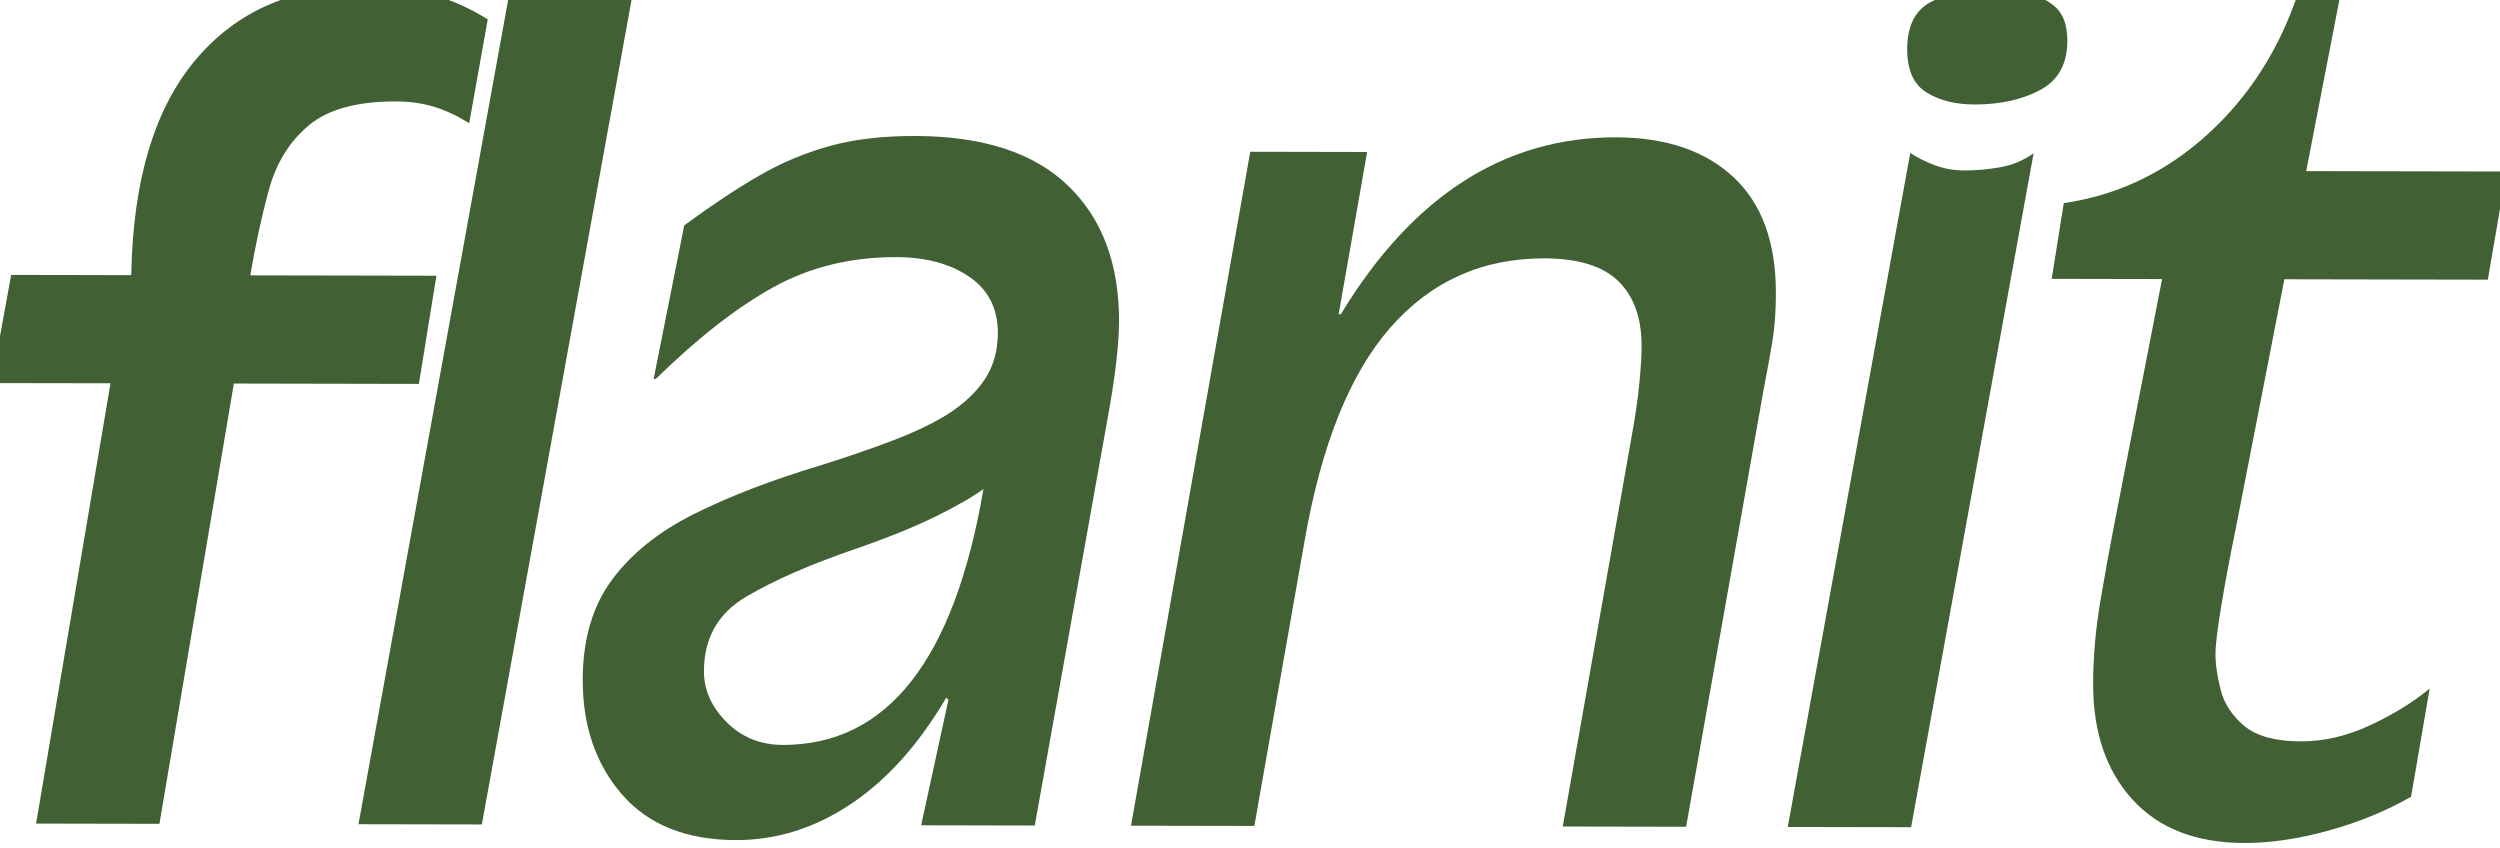
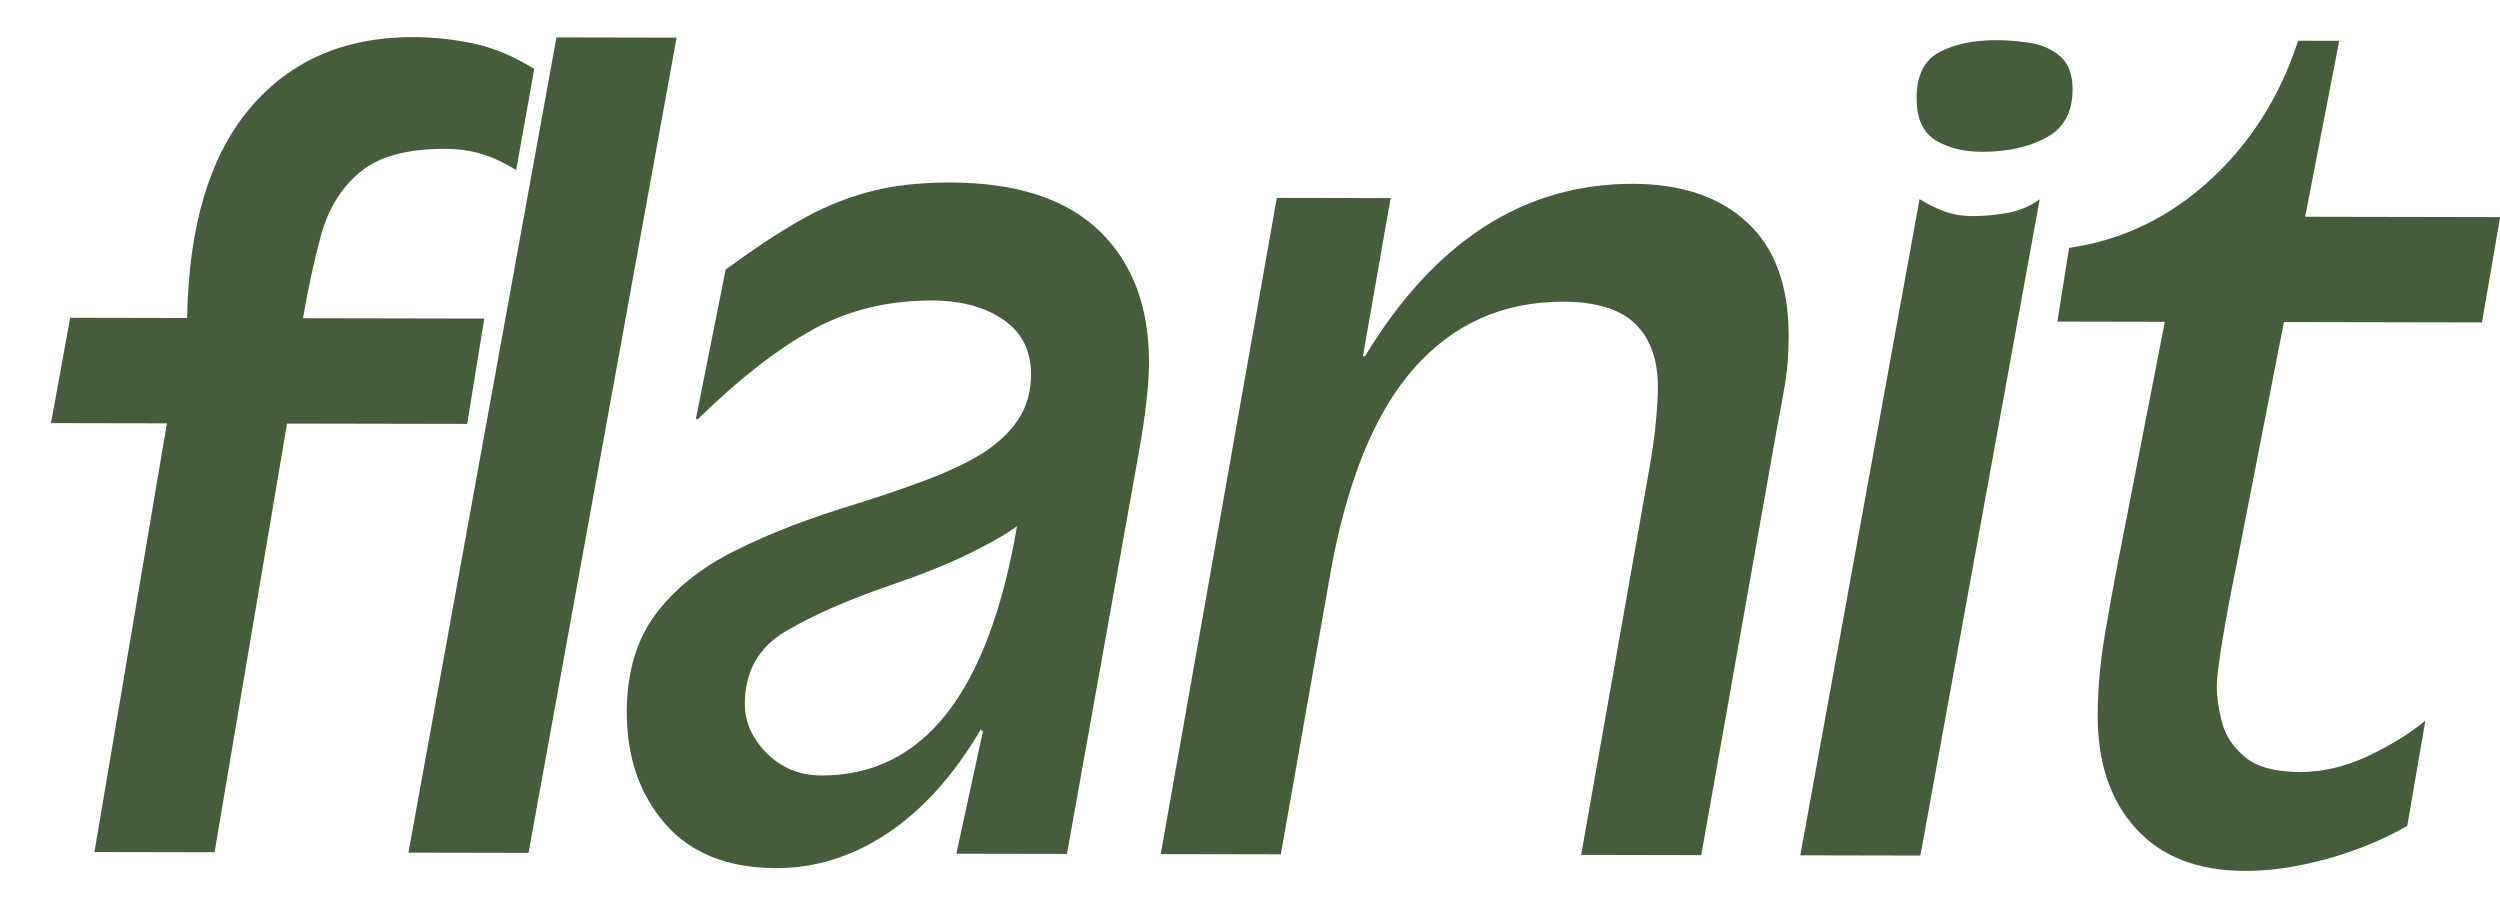
- <svg xmlns="http://www.w3.org/2000/svg" zoomAndPan="magnify" viewBox="10 66 1475 500" preserveAspectRatio="xMidYMid meet" version="1.0">
+ <svg xmlns="http://www.w3.org/2000/svg" zoomAndPan="magnify" viewBox="0 40 1491 545" preserveAspectRatio="xMidYMid meet" version="1.0">
  <defs>
    <g />
-     <clipPath id="a2fae62045">
-       <rect x="0" width="1491" y="0" height="648" />
+     <clipPath id="0c5bf9d026">
+       <rect x="0" width="1500" y="0" height="639" />
    </clipPath>
  </defs>
-   <g transform="matrix(1, 0, 0, 1, 0, 54)">
-     <g clip-path="url(#a2fae62045)">
-       <g fill="#416034" fill-opacity="1">
-         <g transform="translate(-25.53867, 497.8044)">
+   <g transform="matrix(1, 0, 0, 1, 0, 56)">
+     <g clip-path="url(#0c5bf9d026)">
+       <g fill="#455d3b" fill-opacity="1">
+         <g transform="translate(0.395915, 492.055)">
          <g>
-             <path d="M 249.938 -493.672 C 262.281 -493.648 274.516 -492.348 286.641 -489.766 C 298.766 -487.191 310.988 -482.062 323.312 -474.375 L 312.359 -413.109 C 305.555 -417.379 298.75 -420.582 291.938 -422.719 C 285.125 -424.852 277.461 -425.93 268.953 -425.953 C 245.973 -425.992 228.832 -421.238 217.531 -411.688 C 206.238 -402.133 198.445 -389.488 194.156 -373.75 C 189.875 -358.008 186.227 -341.207 183.219 -323.344 L 293.031 -323.125 L 282.688 -259.297 L 173.516 -259.516 L 129.609 0.25 L 56.828 0.109 L 100.734 -259.656 L 30.5 -259.781 L 42.125 -323.609 L 112.984 -323.469 C 113.941 -379.227 126.578 -421.555 150.891 -450.453 C 175.211 -479.348 208.227 -493.754 249.938 -493.672 Z M 249.938 -493.672 " />
+             <path d="M 246.016 -485.922 C 258.16 -485.898 270.203 -484.617 282.141 -482.078 C 294.078 -479.535 306.113 -474.484 318.25 -466.922 L 307.438 -406.609 C 300.75 -410.816 294.055 -413.973 287.359 -416.078 C 280.66 -418.191 273.125 -419.258 264.75 -419.281 C 242.125 -419.32 225.25 -414.641 214.125 -405.234 C 203 -395.828 195.328 -383.375 191.109 -367.875 C 186.891 -352.383 183.297 -335.848 180.328 -318.266 L 288.422 -318.062 L 278.234 -255.234 L 170.781 -255.438 L 127.562 0.25 L 55.922 0.109 L 99.141 -255.578 L 30.016 -255.703 L 41.453 -318.531 L 111.203 -318.391 C 112.148 -373.266 124.594 -414.922 148.531 -443.359 C 172.469 -471.805 204.961 -485.992 246.016 -485.922 Z M 246.016 -485.922 " />
          </g>
        </g>
      </g>
-       <g fill="#416034" fill-opacity="1">
-         <g transform="translate(184.4783, 498.2084)">
+       <g fill="#455d3b" fill-opacity="1">
+         <g transform="translate(207.1383, 492.4527)">
          <g>
-             <path d="M 126.719 -493.922 L 199.5 -493.781 L 109.812 0.219 L 37.031 0.078 Z M 126.719 -493.922 " />
+             <path d="M 124.734 -486.156 L 196.375 -486.016 L 108.078 0.203 L 36.453 0.062 Z M 124.734 -486.156 " />
          </g>
        </g>
      </g>
-       <g fill="#416034" fill-opacity="1">
-         <g transform="translate(323.6365, 498.4761)">
+       <g fill="#455d3b" fill-opacity="1">
+         <g transform="translate(344.1286, 492.7162)">
          <g>
-             <path d="M 226.156 -406.25 C 266.156 -406.176 296.242 -396.438 316.422 -377.031 C 336.609 -357.625 346.672 -330.895 346.609 -296.844 C 346.586 -290.457 346.035 -282.477 344.953 -272.906 C 343.879 -263.332 342.051 -251.523 339.469 -237.484 L 296.875 0.578 L 229.844 0.438 L 245.938 -73.594 L 244.656 -74.859 C 228.438 -47.234 209.672 -26.312 188.359 -12.094 C 167.055 2.121 144.488 9.211 120.656 9.172 C 91.281 9.109 68.836 0.129 53.328 -17.766 C 37.828 -35.672 30.109 -58.242 30.172 -85.484 C 30.211 -109.316 35.992 -128.988 47.516 -144.5 C 59.047 -160.02 75.25 -172.973 96.125 -183.359 C 117 -193.742 141.488 -203.172 169.594 -211.641 C 185.781 -216.711 200.258 -221.68 213.031 -226.547 C 225.812 -231.422 236.676 -236.617 245.625 -242.141 C 255.426 -248.504 262.781 -255.508 267.688 -263.156 C 272.602 -270.812 275.07 -279.742 275.094 -289.953 C 275.113 -304.43 269.488 -315.508 258.219 -323.188 C 246.957 -330.875 232.602 -334.738 215.156 -334.781 C 188.344 -334.832 164.176 -328.914 142.656 -317.031 C 121.145 -305.145 98.02 -287.098 73.281 -262.891 L 72 -262.891 L 90.062 -353.516 C 106.258 -365.41 120.961 -375.172 134.172 -382.797 C 147.379 -390.43 161.223 -396.258 175.703 -400.281 C 190.18 -404.301 207 -406.289 226.156 -406.25 Z M 101.688 -90.469 C 101.664 -79.406 106.113 -69.395 115.031 -60.438 C 123.957 -51.477 135.02 -46.988 148.219 -46.969 C 209.926 -46.844 249.391 -97.195 266.609 -198.031 C 261.066 -193.789 251.906 -188.488 239.125 -182.125 C 226.344 -175.77 210.156 -169.207 190.562 -162.438 C 164.582 -153.539 143.285 -144.219 126.672 -134.469 C 110.055 -124.719 101.727 -110.051 101.688 -90.469 Z M 101.688 -90.469 " />
+             <path d="M 222.594 -399.875 C 261.969 -399.789 291.586 -390.195 311.453 -371.094 C 331.316 -352 341.219 -325.695 341.156 -292.188 C 341.145 -285.895 340.602 -278.035 339.531 -268.609 C 338.469 -259.191 336.672 -247.57 334.141 -233.75 L 292.203 0.562 L 226.219 0.438 L 242.078 -72.422 L 240.812 -73.688 C 224.844 -46.488 206.367 -25.891 185.391 -11.891 C 164.422 2.098 142.207 9.07 118.75 9.031 C 89.844 8.969 67.758 0.129 52.5 -17.484 C 37.238 -35.109 29.633 -57.328 29.688 -84.141 C 29.738 -107.598 35.43 -126.961 46.766 -142.234 C 58.109 -157.504 74.051 -170.254 94.594 -180.484 C 115.145 -190.711 139.258 -199.988 166.938 -208.312 C 182.863 -213.312 197.113 -218.207 209.688 -223 C 222.258 -227.789 232.953 -232.898 241.766 -238.328 C 251.422 -244.598 258.66 -251.5 263.484 -259.031 C 268.316 -266.562 270.742 -275.352 270.766 -285.406 C 270.797 -299.656 265.266 -310.555 254.172 -318.109 C 243.086 -325.672 228.957 -329.469 211.781 -329.5 C 185.395 -329.551 161.609 -323.734 140.422 -312.047 C 119.234 -300.359 96.473 -282.598 72.141 -258.766 L 70.875 -258.766 L 88.656 -347.969 C 104.594 -359.664 119.062 -369.27 132.062 -376.781 C 145.062 -384.301 158.688 -390.035 172.938 -393.984 C 187.188 -397.941 203.738 -399.906 222.594 -399.875 Z M 100.094 -89.047 C 100.07 -78.148 104.453 -68.289 113.234 -59.469 C 122.016 -50.656 132.898 -46.238 145.891 -46.219 C 206.629 -46.102 245.473 -95.676 262.422 -194.938 C 256.961 -190.758 247.941 -185.535 235.359 -179.266 C 222.785 -173.004 206.859 -166.547 187.578 -159.891 C 162.004 -151.141 141.039 -141.961 124.688 -132.359 C 108.332 -122.754 100.133 -108.316 100.094 -89.047 Z M 100.094 -89.047 " />
          </g>
        </g>
      </g>
-       <g fill="#416034" fill-opacity="1">
-         <g transform="translate(640.261, 499.0852)">
+       <g fill="#455d3b" fill-opacity="1">
+         <g transform="translate(655.8136, 493.3159)">
          <g>
-             <path d="M 323.188 -406.062 C 352.562 -406.008 375.641 -398.195 392.422 -382.625 C 409.203 -367.062 417.566 -344.172 417.516 -313.953 C 417.492 -303.305 416.832 -294.047 415.531 -286.172 C 414.238 -278.305 412.52 -268.844 410.375 -257.781 L 364.547 0.703 L 291.766 0.562 L 331.781 -226 C 334.363 -240.051 336.086 -251.648 336.953 -260.797 C 337.828 -269.941 338.27 -277.281 338.281 -282.812 C 338.312 -299.406 333.758 -312.18 324.625 -321.141 C 315.488 -330.109 300.922 -334.613 280.922 -334.656 C 244.316 -334.719 214.066 -321.148 190.172 -293.953 C 166.285 -266.754 149.395 -224.863 139.5 -168.281 L 109.812 0.219 L 37.031 0.078 L 107.391 -397.547 L 176.344 -397.406 L 159.547 -301.672 L 160.828 -301.672 C 203.098 -371.398 257.219 -406.195 323.188 -406.062 Z M 323.188 -406.062 " />
+             <path d="M 318.109 -399.688 C 347.016 -399.633 369.727 -391.945 386.25 -376.625 C 402.77 -361.301 411 -338.766 410.938 -309.016 C 410.914 -298.547 410.27 -289.438 409 -281.688 C 407.727 -273.938 406.035 -264.613 403.922 -253.719 L 358.812 0.688 L 287.188 0.547 L 326.562 -222.453 C 329.102 -236.273 330.801 -247.688 331.656 -256.688 C 332.508 -265.695 332.941 -272.926 332.953 -278.375 C 332.984 -294.707 328.504 -307.281 319.516 -316.094 C 310.535 -324.906 296.203 -329.332 276.516 -329.375 C 240.484 -329.445 210.711 -316.098 187.203 -289.328 C 163.691 -262.566 147.062 -221.336 137.312 -165.641 L 108.078 0.203 L 36.453 0.062 L 105.688 -391.297 L 173.562 -391.172 L 157.047 -296.938 L 158.312 -296.938 C 199.906 -365.562 253.172 -399.812 318.109 -399.688 Z M 318.109 -399.688 " />
          </g>
        </g>
      </g>
-       <g fill="#416034" fill-opacity="1">
-         <g transform="translate(1027.745, 499.8307)">
+       <g fill="#455d3b" fill-opacity="1">
+         <g transform="translate(1037.251, 494.0497)">
          <g>
-             <path d="M 156.094 -493.859 C 162.477 -493.848 169.176 -493.301 176.188 -492.219 C 183.207 -491.133 189.27 -488.457 194.375 -484.188 C 199.477 -479.926 202.02 -473.113 202 -463.75 C 201.977 -450.133 196.641 -440.461 185.984 -434.734 C 175.328 -429.004 162.336 -426.156 147.016 -426.188 C 135.953 -426.207 126.594 -428.566 118.938 -433.266 C 111.289 -437.961 107.477 -446.484 107.5 -458.828 C 107.531 -472.453 112.125 -481.703 121.281 -486.578 C 130.445 -491.461 142.051 -493.891 156.094 -493.859 Z M 37.031 0.078 L 109.297 -397.547 C 113.973 -394.555 118.969 -392.098 124.281 -390.172 C 129.602 -388.242 135.242 -387.273 141.203 -387.266 C 148.016 -387.242 155.035 -387.863 162.266 -389.125 C 169.504 -390.395 176.109 -393.156 182.078 -397.406 L 109.812 0.219 Z M 37.031 0.078 " />
+             <path d="M 153.641 -486.094 C 159.922 -486.082 166.516 -485.547 173.422 -484.484 C 180.328 -483.422 186.289 -480.789 191.312 -476.594 C 196.344 -472.395 198.848 -465.688 198.828 -456.469 C 198.805 -443.07 193.551 -433.555 183.062 -427.922 C 172.582 -422.285 159.801 -419.477 144.719 -419.5 C 133.82 -419.52 124.602 -421.836 117.062 -426.453 C 109.531 -431.078 105.781 -439.469 105.812 -451.625 C 105.832 -465.031 110.352 -474.133 119.375 -478.938 C 128.395 -483.738 139.816 -486.125 153.641 -486.094 Z M 36.453 0.062 L 107.578 -391.297 C 112.18 -388.348 117.098 -385.926 122.328 -384.031 C 127.566 -382.133 133.117 -381.18 138.984 -381.172 C 145.68 -381.16 152.594 -381.773 159.719 -383.016 C 166.844 -384.266 173.344 -386.977 179.219 -391.156 L 108.078 0.203 Z M 36.453 0.062 " />
          </g>
        </g>
      </g>
-       <g fill="#416034" fill-opacity="1">
-         <g transform="translate(1166.903, 500.0984)">
+       <g fill="#455d3b" fill-opacity="1">
+         <g transform="translate(1174.241, 494.3132)">
          <g>
-             <path d="M 224.406 -493.734 L 203.766 -387.141 L 321.891 -386.906 L 310.906 -323.094 L 190.875 -323.328 L 161.875 -174.625 C 158.863 -160.156 156.172 -145.797 153.797 -131.547 C 151.43 -117.297 150.242 -107.613 150.234 -102.5 C 150.211 -96.125 151.258 -88.891 153.375 -80.797 C 155.488 -72.703 160.156 -65.664 167.375 -59.688 C 174.602 -53.719 185.664 -50.719 200.562 -50.688 C 214.188 -50.664 227.816 -53.832 241.453 -60.188 C 255.086 -66.551 266.801 -73.766 276.594 -81.828 L 265.625 -18 C 250.719 -9.52 234.426 -2.852 216.75 2 C 199.07 6.863 182.57 9.285 167.25 9.266 C 138.738 9.203 116.727 0.645 101.219 -16.406 C 85.719 -33.457 77.992 -56.238 78.047 -84.75 C 78.078 -100.5 79.488 -116.672 82.281 -133.266 C 85.082 -149.859 87.773 -164.754 90.359 -177.953 L 118.734 -323.453 L 53.609 -323.578 L 60.719 -368.266 C 92.645 -372.891 120.973 -386.457 145.703 -408.969 C 170.441 -431.477 188.375 -459.75 199.5 -493.781 Z M 224.406 -493.734 " />
+             <path d="M 220.875 -485.969 L 200.562 -381.047 L 316.828 -380.828 L 306.016 -318.016 L 187.875 -318.25 L 159.312 -171.875 C 156.363 -157.633 153.719 -143.5 151.375 -129.469 C 149.039 -115.445 147.867 -105.922 147.859 -100.891 C 147.848 -94.609 148.879 -87.484 150.953 -79.516 C 153.035 -71.555 157.633 -64.633 164.75 -58.75 C 171.863 -52.863 182.75 -49.91 197.406 -49.891 C 210.812 -49.859 224.223 -52.973 237.641 -59.234 C 251.066 -65.492 262.602 -72.598 272.25 -80.547 L 261.453 -17.719 C 246.773 -9.375 230.738 -2.809 213.344 1.969 C 195.945 6.758 179.707 9.141 164.625 9.109 C 136.562 9.055 114.898 0.637 99.641 -16.141 C 84.379 -32.93 76.773 -55.363 76.828 -83.438 C 76.859 -98.938 78.25 -114.852 81 -131.188 C 83.75 -147.52 86.398 -162.176 88.953 -175.156 L 116.859 -318.391 L 52.766 -318.516 L 59.766 -362.484 C 91.191 -367.023 119.078 -380.375 143.422 -402.531 C 167.766 -424.688 185.414 -452.516 196.375 -486.016 Z M 220.875 -485.969 " />
          </g>
        </g>
      </g>
    </g>
  </g>
</svg>
